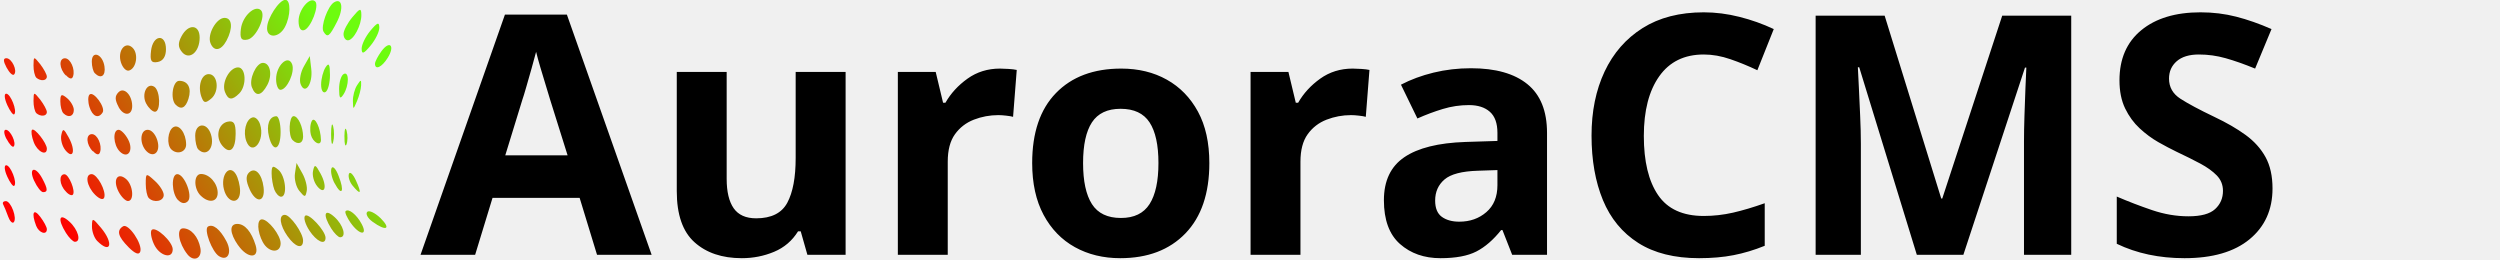
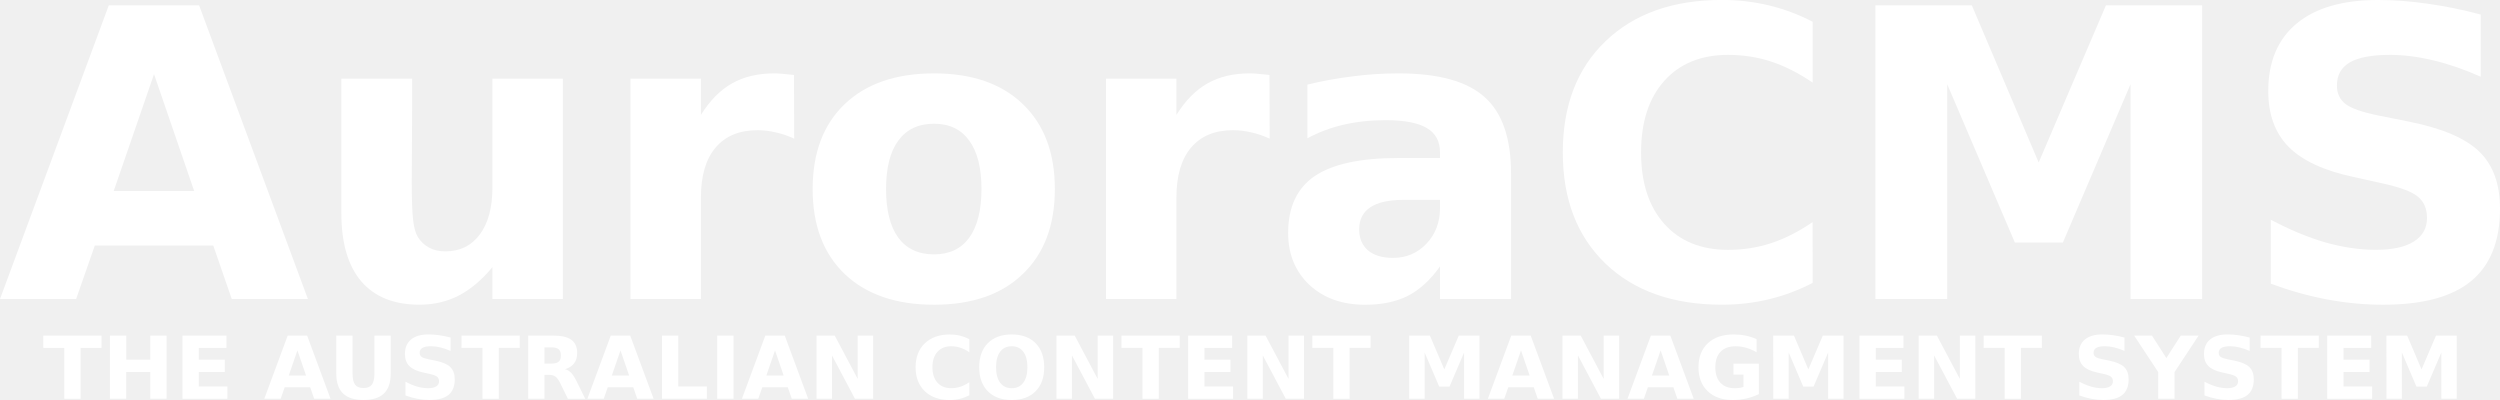
- <svg xmlns="http://www.w3.org/2000/svg" xmlns:xlink="http://www.w3.org/1999/xlink" width="1000" height="104" viewBox="0 0 1000 104" version="1.1" id="svg13">
-   <defs id="defs10">
-     <linearGradient id="linearGradient4156">
-       <stop style="stop-color:#ff0000;stop-opacity:1;" offset="0" id="stop4158" />
-       <stop style="stop-color:#6dfc0e;stop-opacity:1" offset="1" id="stop4160" />
-     </linearGradient>
-     <linearGradient xlink:href="#linearGradient4156" id="linearGradient4162" x1="0.448" y1="1051.87" x2="2.851" y2="1050.366" gradientUnits="userSpaceOnUse" gradientTransform="matrix(41.61447,0,0,41.61447,105.4215,-42735.901)" />
-   </defs>
-   <g id="layer1" transform="translate(0,-948.3622)">
-     <g id="g43" transform="matrix(1.116545,0,0,1.116545,-116.5749,-122.7138)">
-       <path id="path8" style="fill:url(#linearGradient4162);fill-opacity:1;fill-rule:nonzero;stroke-width:41.614" d="m 171.554,1050.391 c -3.159,-3.953 -4.053,-9.313 -1.548,-9.313 2.838,0 5.446,2.996 6.191,7.079 0.67,3.662 -2.33,5.123 -4.642,2.247 z m 11.323,0.666 c -2.505,-1.54 -5.537,-9.642 -3.974,-10.608 1.785,-1.082 4.333,0.915 6.613,5.244 2.131,4.037 0.52,7.316 -2.638,5.364 z m -32.394,-3.204 c -3.816,-3.829 -4.397,-6.013 -1.981,-7.507 1.914,-1.165 7.054,6.384 6.16,9.064 -0.437,1.29 -1.831,0.791 -4.177,-1.54 z m 9.064,-1.124 c -1.011,-2.206 -1.361,-4.507 -0.782,-5.09 1.419,-1.415 7.518,4.224 7.518,6.954 0,3.704 -4.805,2.372 -6.737,-1.873 z m 30.178,0.458 c -3.1,-4.428 -3.221,-7.694 -0.291,-7.694 2.684,0 5.054,2.788 6.55,7.649 1.494,4.877 -2.855,4.906 -6.262,0 z m 8.822,-1.165 c -2.014,-3.787 -2.181,-8.161 -0.291,-8.161 2.247,0 6.691,5.697 6.691,8.581 0,3.704 -4.339,3.412 -6.384,-0.416 z m -59.316,-0.416 c -1.061,-1.082 -1.91,-3.412 -1.877,-5.235 0.042,-3.163 0.166,-3.121 3.221,0.499 4.667,5.606 3.533,9.609 -1.34,4.736 z m 68.208,-1.665 c -2.813,-3.995 -3.283,-7.694 -0.986,-7.694 1.927,0 6.532,6.496 6.532,9.218 0,3.204 -2.776,2.414 -5.545,-1.54 z m -79.415,-1.248 c -3.109,-4.973 -2.397,-7.324 1.223,-4.037 3.175,2.871 4.381,7.245 1.998,7.245 -0.674,0 -2.122,-1.456 -3.221,-3.204 z m 87.194,-0.874 c -1.469,-2.247 -2.147,-4.598 -1.511,-5.235 1.211,-1.207 7.326,5.372 7.326,7.878 0,2.83 -3.192,1.373 -5.817,-2.622 z m 7.815,-0.749 c -3.109,-4.973 -2.397,-7.324 1.223,-4.037 3.175,2.871 4.381,7.245 1.997,7.245 -0.674,0 -2.122,-1.456 -3.221,-3.204 z m -105.691,-0.957 c -1.76,-4.586 -0.924,-6.375 1.49,-3.163 1.298,1.706 2.364,3.704 2.364,4.428 0,2.289 -2.842,1.373 -3.853,-1.248 z m 112.679,-0.999 c -1.357,-1.956 -2.172,-3.829 -1.81,-4.186 1.074,-1.082 3.953,1.207 5.754,4.582 2.339,4.37 -0.828,4.037 -3.945,-0.416 z m 7.831,-0.416 c -1.719,-1.248 -2.559,-2.83 -1.873,-3.537 0.687,-0.666 2.838,0.416 4.784,2.289 3.941,3.953 1.939,4.798 -2.909,1.248 z m -130.554,-1.914 c -0.599,-1.665 -1.386,-3.579 -1.744,-4.253 -0.375,-0.666 0.083,-1.207 0.945,-1.207 1.852,0 4.157,6.246 2.805,7.599 -0.504,0.499 -1.407,-0.458 -2.006,-2.122 z m 60.919,-5.784 c -2.355,-2.372 -2.572,-9.338 -0.291,-9.338 2.559,0 5.629,7.861 3.787,9.704 -1.015,0.999 -2.247,0.874 -3.5,-0.416 z m -29.782,-1.998 c -2.984,-2.996 -3.691,-7.345 -1.194,-7.345 1.989,0 5.277,6.076 4.518,8.356 -0.333,1.04 -1.673,0.624 -3.325,-0.999 z m 8.508,-0.957 c -2.239,-4.191 -0.545,-7.27 2.576,-4.682 2.568,2.122 3.092,7.932 0.72,7.932 -0.853,0 -2.339,-1.456 -3.296,-3.246 z m 10.753,2.164 c -0.591,-0.583 -1.074,-2.871 -1.074,-5.077 0,-3.912 0.083,-3.953 3.221,-1.082 1.773,1.581 3.221,3.87 3.221,5.081 0,2.247 -3.496,2.955 -5.368,1.082 z m 18.573,-0.874 c -2.576,-2.58 -2.468,-7.728 0.166,-7.728 2.988,0 5.958,3.371 5.958,6.762 0,3.329 -3.258,3.829 -6.119,0.957 z m 8.361,-2.206 c -1.278,-5.089 1.902,-9.209 4.242,-5.506 0.836,1.332 1.531,4.037 1.544,6.026 0.035,5.035 -4.493,4.628 -5.785,-0.541 z m 9.231,0 c -1.369,-2.996 -1.452,-4.823 -0.291,-6.001 2.21,-2.205 4.676,0.416 5.264,5.256 0.637,5.397 -2.647,5.888 -4.987,0.749 z m -65.929,0.666 c -2.272,-2.289 -2.526,-6.092 -0.416,-6.092 1.581,0 4.091,6.213 2.967,7.341 -0.375,0.416 -1.515,0 -2.563,-1.248 z m 74.757,-0.583 c -0.537,-1.415 -0.978,-4.037 -0.978,-5.83 0,-2.747 0.416,-2.955 2.414,-1.29 2.597,2.164 3.354,9.663 0.978,9.663 -0.791,0 -1.877,-1.165 -2.414,-2.538 z m 8.963,0.458 c -1.174,-1.415 -1.885,-4.249 -1.573,-6.292 l 0.562,-3.704 2.081,3.704 c 1.144,2.039 1.852,4.869 1.573,6.292 -0.462,2.372 -0.682,2.372 -2.643,0 z m -94.995,-3.579 c -2.156,-4.732 0.375,-5.539 2.871,-0.915 2.022,3.787 2.093,4.94 0.333,4.94 -0.745,0 -2.176,-1.831 -3.188,-4.037 z m 101.368,1.873 c -1.149,-1.373 -1.814,-3.829 -1.481,-5.41 0.533,-2.538 0.857,-2.455 2.651,0.832 2.559,4.64 1.69,8.044 -1.174,4.594 z m 6.256,-0.999 c -1.015,-1.873 -1.523,-4.311 -1.128,-5.368 0.375,-1.04 1.548,0 2.563,2.705 2.218,5.58 1.169,7.511 -1.436,2.622 z m 6.46,0.832 c -1.078,-1.29 -1.681,-3.204 -1.344,-4.207 0.333,-0.999 1.477,0 2.534,2.372 2.147,4.719 1.731,5.368 -1.19,1.831 z m -123.744,-3.288 c -1.011,-2.206 -1.178,-4.037 -0.375,-4.037 1.586,0 4.037,6.238 2.896,7.374 -0.375,0.416 -1.519,-1.123 -2.526,-3.329 z m 20.849,-9.417 c -1.149,-1.373 -1.814,-3.829 -1.481,-5.41 0.533,-2.538 0.857,-2.455 2.651,0.832 2.559,4.64 1.69,8.04 -1.174,4.59 z m 9.834,0.416 c -2.418,-2.414 -2.622,-6.18 -0.333,-6.18 1.943,0 3.729,3.953 2.901,6.45 -0.375,1.165 -1.236,1.04 -2.568,-0.416 z m 9.602,0 c -2.31,-2.33 -2.576,-7.732 -0.375,-7.732 0.853,0 2.372,1.54 3.371,3.412 2.147,3.995 -0.083,7.241 -2.992,4.336 z m 9.662,0 c -2.672,-2.663 -2.426,-7.732 0.375,-7.732 2.78,0 5.042,6.18 3.005,8.215 -0.857,0.874 -2.235,0.666 -3.379,-0.499 z m -40.445,-3.288 c -0.753,-1.998 -1.032,-3.995 -0.62,-4.424 0.849,-0.916 5.317,4.756 5.317,6.746 0,2.788 -3.396,1.124 -4.695,-2.33 z m 49.247,2.538 c -1.702,-1.706 -1.248,-6.679 0.716,-7.894 2.077,-1.29 4.59,2.081 4.626,6.151 0.024,2.788 -3.246,3.829 -5.343,1.748 z m 9.662,0 c -0.591,-0.583 -1.074,-2.747 -1.074,-4.832 0,-4.623 4.208,-5.035 5.632,-0.541 1.515,4.773 -1.548,8.389 -4.558,5.381 z m 8.638,-1.29 c -2.588,-3.121 -1.477,-7.948 1.981,-8.614 2.16,-0.416 2.801,0.583 2.801,4.315 0,5.705 -2.068,7.566 -4.782,4.299 z m -77.271,-2.33 c -0.99,-1.831 -1.128,-3.371 -0.291,-3.371 1.656,0 3.941,4.877 2.813,6.005 -0.375,0.416 -1.523,-0.791 -2.509,-2.663 z m 85.891,0.749 c -1.253,-3.288 -0.166,-7.761 2.064,-8.502 1.032,-0.416 2.318,0.749 2.855,2.455 1.864,5.868 -2.792,11.59 -4.918,6.047 z m 8.118,-1.623 c -1.045,-4.161 0.083,-7.341 2.63,-7.341 0.832,0 1.515,2.538 1.515,5.639 0,6.454 -2.676,7.557 -4.145,1.706 z m 22.234,-0.915 c 0,-3.079 0.333,-4.37 0.737,-2.83 0.416,1.54 0.416,4.078 0,5.635 -0.416,1.54 -0.737,0.416 -0.737,-2.83 z m 4.771,0.791 c 0.033,-2.663 0.375,-3.537 0.803,-1.998 0.416,1.581 0.375,3.745 -0.042,4.831 -0.441,1.082 -0.774,0 -0.741,-2.83 z m -18.564,1.332 c -1.598,-1.581 -1.298,-8.589 0.375,-8.589 1.606,0 3.392,3.87 3.392,7.378 0,2.414 -1.939,3.038 -3.758,1.207 z m 6.558,-1.956 c -0.437,-1.665 -0.25,-3.912 0.375,-4.969 1.057,-1.706 3.15,2.705 3.225,6.804 0.042,2.538 -2.859,1.04 -3.62,-1.831 z M 106.998,996.875 c -1.011,-2.206 -1.178,-4.037 -0.375,-4.037 1.586,0 4.037,6.238 2.896,7.378 -0.375,0.416 -1.519,-1.124 -2.526,-3.329 z m 10.439,2.955 c -0.591,-0.583 -1.049,-2.58 -1.024,-4.428 0.042,-3.288 0.083,-3.288 2.414,-0.416 1.298,1.706 2.364,3.704 2.364,4.428 0,1.581 -2.272,1.706 -3.758,0.416 z m 9.662,0 c -0.591,-0.583 -1.074,-2.497 -1.074,-4.224 0,-2.622 0.416,-2.83 2.414,-1.165 1.327,1.124 2.414,2.996 2.414,4.224 0,2.33 -1.96,2.955 -3.758,1.165 z m 9.355,-2.247 c -0.583,-1.831 -0.574,-3.829 0.023,-4.424 1.407,-1.415 5.814,4.59 4.7,6.392 -1.477,2.372 -3.625,1.498 -4.723,-1.956 z m 10.437,-0.013 c -1.373,-2.58 -1.377,-3.912 -0.014,-5.264 1.935,-1.956 4.838,0.957 4.888,4.894 0.042,3.579 -3.025,3.829 -4.875,0.416 z m 9.899,-1.165 c -1.806,-3.371 0.25,-7.69 2.871,-6.063 2.193,1.373 2.393,8.968 0.25,8.968 -0.853,0 -2.256,-1.29 -3.109,-2.913 z m 10.566,0.416 c -2.052,-2.039 -1.103,-8.589 1.248,-8.589 3.183,0 4.528,2.622 3.313,6.454 -1.04,3.288 -2.655,4.037 -4.558,2.122 z m 63.477,-1.332 c -0.042,-1.789 0.612,-4.307 1.473,-5.635 1.386,-2.164 1.552,-2.164 1.473,0 -0.042,1.332 -0.712,3.87 -1.473,5.635 -1.386,3.204 -1.386,3.204 -1.473,0 z m -54.201,-1.332 c -1.477,-3.87 -0.125,-8.327 2.555,-8.327 3.288,0 3.916,6.255 0.882,8.777 -2.035,1.706 -2.647,1.623 -3.433,-0.458 z m 8.347,-1.997 c -1.261,-3.288 1.677,-8.739 4.71,-8.739 2.867,0 3.171,6.596 0.424,9.338 -2.593,2.58 -3.97,2.414 -5.136,-0.583 z m 40.91,-0.999 c -0.014,-2.372 0.699,-4.782 1.586,-5.327 2.056,-1.29 2.056,4.078 0,7.245 -1.219,1.873 -1.565,1.456 -1.586,-1.914 z m -31.248,-0.624 c -1.107,-2.871 1.544,-8.739 3.953,-8.739 2.63,0 3.491,4.34 1.569,7.928 -2.135,3.995 -4.191,4.29 -5.525,0.791 z m 24.806,-0.999 c 0.014,-2.039 0.728,-4.806 1.586,-6.134 1.186,-1.831 1.565,-1.165 1.586,2.705 0.013,2.83 -0.699,5.589 -1.586,6.134 -0.899,0.541 -1.598,-0.666 -1.586,-2.705 z m -16.128,-1.914 c 0,-4.927 4.348,-8.968 5.741,-5.335 1.074,2.788 -1.831,9.164 -4.188,9.164 -0.853,0 -1.552,-1.706 -1.552,-3.829 z m 8.786,1.789 c -0.541,-1.415 -0.025,-4.245 1.144,-6.305 l 2.127,-3.745 0.541,4.623 c 0.628,5.368 -2.256,9.48 -3.808,5.431 z m -94.67,-2.289 c -0.591,-0.583 -1.049,-2.58 -1.024,-4.428 0.042,-3.288 0.083,-3.288 2.414,-0.416 1.298,1.706 2.364,3.704 2.364,4.428 0,1.581 -2.272,1.706 -3.758,0.416 z m 10.581,-0.791 c -2.418,-2.414 -2.622,-6.18 -0.333,-6.18 1.943,0 3.729,3.953 2.901,6.45 -0.375,1.165 -1.236,1.04 -2.568,-0.416 z m -21.243,-2.83 c -1.244,-2.33 -1.269,-3.371 -0.083,-3.371 1.952,0 4.078,4.515 2.751,5.843 -0.479,0.499 -1.681,-0.624 -2.672,-2.497 z m 31.596,1.998 c -0.591,-0.583 -1.074,-2.455 -1.074,-4.161 0,-4.174 3.891,-2.705 4.541,1.748 0.499,3.371 -1.269,4.619 -3.466,2.414 z m 9.37,-3.829 c -1.344,-4.236 1.569,-7.878 4.2,-5.248 2.139,2.122 1.369,7.233 -1.223,8.098 -1.032,0.416 -2.372,-0.957 -2.98,-2.871 z m 91.006,0.416 c 0,-0.707 1.028,-2.705 2.285,-4.424 2.996,-4.12 5.002,-2.039 2.272,2.33 -2.118,3.412 -4.556,4.507 -4.556,2.081 z m -80.234,-4.594 c 0.666,-5.801 5.354,-6.296 5.354,-0.583 0,2.58 -1.032,4.203 -2.938,4.569 -2.376,0.458 -2.838,-0.416 -2.414,-3.995 z m 11.092,0.416 c -1.44,-1.748 -1.481,-3.204 -0.166,-5.655 2.447,-4.578 6.496,-4.261 6.496,0.499 0,5.231 -3.745,8.277 -6.339,5.152 z m 64.364,-1.165 c -0.029,-1.457 1.373,-4.349 3.113,-6.442 2.484,-2.996 3.179,-3.246 3.221,-1.165 0.029,1.457 -1.373,4.353 -3.113,6.442 -2.484,2.996 -3.179,3.246 -3.221,1.165 z m -54.174,-2.081 c -1.186,-3.079 2.135,-8.985 5.062,-8.985 2.751,0 3.067,3.704 0.691,8.161 -1.964,3.662 -4.521,4.037 -5.754,0.832 z m 10.923,-5.056 c 0.537,-4.536 5.09,-8.752 7.187,-6.654 1.952,1.956 -1.681,9.9 -4.805,10.503 -2.322,0.458 -2.801,-0.416 -2.385,-3.87 z m 36.756,1.873 c 0,-1.248 1.423,-3.953 3.167,-6.038 2.751,-3.288 3.175,-3.412 3.221,-0.874 0.083,3.704 -2.805,9.151 -4.834,9.151 -0.853,0 -1.552,-0.999 -1.552,-2.247 z m -27.376,-2.247 c 0,-3.371 4.342,-10.017 6.533,-10.017 2.022,0 1.935,5.872 -0.166,9.767 -2.089,3.912 -6.385,4.078 -6.385,0.416 z m 20.213,1.373 c -1.103,-1.789 1.502,-9.097 3.733,-10.474 2.984,-1.831 3.575,2.164 1.04,7.07 -2.709,5.235 -3.354,5.697 -4.772,3.412 z m -8.94,-3.829 c 0,-4.078 4.087,-8.86 5.975,-6.97 1.515,1.498 -1.552,9.463 -3.962,10.262 -1.244,0.416 -2.014,-0.832 -2.014,-3.288 z" />
-       <text id="text19" y="1050.567" x="255.06" style="font-style:normal;font-weight:normal;font-size:40px;line-height:1.25;font-family:sans-serif;letter-spacing:0px;word-spacing:0px;fill:#000000;fill-opacity:1;stroke:none" xml:space="preserve">
-         <tspan style="font-style:normal;font-variant:normal;font-weight:bold;font-stretch:normal;font-size:120px;font-family:sans-serif;-inkscape-font-specification:'sans-serif Bold'" y="1050.567" x="255.06" id="tspan17">AuroraCMS</tspan>
-       </text>
-     </g>
-   </g>
+ <svg xmlns="http://www.w3.org/2000/svg" role="img" focusable="false" aria-hidden="true" viewBox="0 0 100 16" style="fill:#ffffff;">
+   <path d="M 8.53,9.82 H 3.793 L 3.045,11.961 H 0 L 4.352,0.212 h 3.612 l 4.352,11.748 H 9.27 Z M 4.548,7.641 H 7.767 L 6.161,2.966 Z" />
+   <path d="M 13.653,8.53 V 3.147 h 2.833 v 0.881 q 0,0.716 -0.008,1.802 -0.008,1.078 -0.008,1.44 0,1.062 0.055,1.534 0.055,0.464 0.189,0.677 0.173,0.276 0.449,0.425 0.283,0.149 0.645,0.149 0.881,0 1.385,-0.677 0.504,-0.677 0.504,-1.881 V 3.147 h 2.817 v 8.813 h -2.817 v -1.275 q -0.637,0.771 -1.353,1.141 -0.708,0.362 -1.566,0.362 -1.527,0 -2.329,-0.936 -0.795,-0.936 -0.795,-2.723 z" />
+   <path d="m 31.767,5.547 q -0.37,-0.173 -0.74,-0.252 -0.362,-0.087 -0.732,-0.087 -1.086,0 -1.676,0.7 -0.582,0.693 -0.582,1.991 v 4.061 H 25.22 V 3.147 h 2.817 v 1.448 q 0.543,-0.866 1.243,-1.259 0.708,-0.401 1.692,-0.401 0.142,0 0.307,0.016 0.165,0.011 0.48,0.047 z" />
+   <path d="m 37.362,4.949 q -0.936,0 -1.432,0.677 -0.488,0.669 -0.488,1.936 0,1.267 0.488,1.944 0.496,0.669 1.432,0.669 0.921,0 1.409,-0.669 0.488,-0.677 0.488,-1.944 0,-1.267 -0.488,-1.936 -0.488,-0.677 -1.409,-0.677 z m 0,-2.014 q 2.274,0 3.549,1.228 1.283,1.228 1.283,3.399 0,2.172 -1.283,3.399 -1.275,1.228 -3.549,1.228 -2.282,0 -3.573,-1.228 -1.283,-1.228 -1.283,-3.399 0,-2.172 1.283,-3.399 1.291,-1.228 3.573,-1.228 z" />
+   <path d="m 50.787,5.547 q -0.37,-0.173 -0.74,-0.252 -0.362,-0.087 -0.732,-0.087 -1.086,0 -1.676,0.7 -0.582,0.693 -0.582,1.991 v 4.061 H 44.24 V 3.147 h 2.817 v 1.448 q 0.543,-0.866 1.243,-1.259 0.708,-0.401 1.692,-0.401 0.142,0 0.307,0.016 0.165,0.011 0.48,0.047 z" />
+   <path d="m 56.138,7.995 q -0.881,0 -1.33,0.299 -0.441,0.299 -0.441,0.881 0,0.535 0.354,0.842 0.362,0.299 0.999,0.299 0.795,0 1.338,-0.567 0.543,-0.575 0.543,-1.432 V 7.995 Z m 4.304,-1.062 v 5.028 h -2.841 v -1.306 q -0.567,0.803 -1.275,1.173 -0.708,0.362 -1.723,0.362 -1.369,0 -2.227,-0.795 -0.85,-0.803 -0.85,-2.077 0,-1.55 1.062,-2.274 1.07,-0.724 3.352,-0.724 h 1.66 V 6.098 q 0,-0.669 -0.527,-0.976 -0.527,-0.315 -1.645,-0.315 -0.905,0 -1.684,0.181 -0.779,0.181 -1.448,0.543 V 3.384 q 0.905,-0.22 1.818,-0.331 0.913,-0.118 1.826,-0.118 2.384,0 3.439,0.944 1.062,0.936 1.062,3.053 z" />
+   <path d="m 72.506,11.315 q -0.834,0.433 -1.739,0.653 -0.905,0.22 -1.889,0.22 -2.935,0 -4.651,-1.637 -1.715,-1.645 -1.715,-4.454 0,-2.817 1.715,-4.454 1.715,-1.645 4.651,-1.645 0.984,0 1.889,0.22 0.905,0.22 1.739,0.653 V 3.305 Q 71.664,2.73 70.845,2.463 70.027,2.195 69.122,2.195 q -1.621,0 -2.55,1.039 -0.929,1.039 -0.929,2.864 0,1.818 0.929,2.857 0.929,1.039 2.55,1.039 0.905,0 1.723,-0.268 0.818,-0.268 1.66,-0.842 z" />
+   <path d="m 75.016,0.212 h 3.856 l 2.675,6.287 2.691,-6.287 h 3.848 V 11.961 H 85.222 V 3.368 L 82.515,9.702 H 80.595 L 77.888,3.368 v 8.593 h -2.872 z" />
+   <path d="M 99.229,0.582 V 3.069 Q 98.261,2.636 97.34,2.416 96.42,2.195 95.601,2.195 q -1.086,0 -1.605,0.299 -0.519,0.299 -0.519,0.929 0,0.472 0.346,0.74 0.354,0.26 1.275,0.449 l 1.291,0.26 q 1.959,0.394 2.786,1.196 Q 100,6.869 100,8.349 q 0,1.944 -1.157,2.896 -1.149,0.944 -3.517,0.944 -1.117,0 -2.243,-0.212 -1.125,-0.212 -2.251,-0.63 V 8.789 q 1.125,0.598 2.172,0.905 1.054,0.299 2.03,0.299 0.992,0 1.519,-0.331 0.527,-0.331 0.527,-0.944 0,-0.551 -0.362,-0.85 Q 96.365,7.57 95.294,7.334 L 94.122,7.074 Q 92.359,6.696 91.541,5.87 90.73,5.044 90.73,3.643 q 0,-1.755 1.133,-2.699 1.133,-0.944 3.258,-0.944 0.968,0 1.991,0.149 1.023,0.142 2.117,0.433 z" />
+   <path d="m 1.732,13.423 h 2.329 v 0.493 H 3.223 v 2.035 H 2.571 V 13.916 H 1.732 Z" />
+   <path d="m 4.398,13.423 h 0.652 v 0.963 h 0.961 v -0.963 h 0.652 v 2.527 H 6.011 V 14.879 H 5.049 v 1.071 h -0.652 z" />
+   <path d="m 7.299,13.423 h 1.759 v 0.493 H 7.951 v 0.471 h 1.041 v 0.493 H 7.951 v 0.579 h 1.144 v 0.492 H 7.299 Z" />
+   <path d="m 12.407,15.49 h -1.019 l -0.161,0.46 h -0.655 l 0.936,-2.527 h 0.777 l 0.936,2.527 H 12.567 Z m -0.857,-0.469 h 0.692 l -0.345,-1.005 z" />
+   <path d="m 13.45,13.423 h 0.652 v 1.515 q 0,0.313 0.102,0.449 0.103,0.134 0.335,0.134 0.234,0 0.335,-0.134 0.103,-0.136 0.103,-0.449 v -1.515 h 0.652 v 1.515 q 0,0.537 -0.269,0.799 -0.269,0.262 -0.821,0.262 -0.55,0 -0.819,-0.262 -0.269,-0.262 -0.269,-0.799 z" />
+   <path d="m 18.024,13.503 v 0.535 q -0.208,-0.093 -0.406,-0.141 -0.198,-0.048 -0.374,-0.048 -0.234,0 -0.345,0.065 -0.112,0.065 -0.112,0.2 0,0.102 0.074,0.159 0.076,0.056 0.274,0.096 l 0.278,0.056 q 0.421,0.085 0.599,0.257 0.178,0.173 0.178,0.491 0,0.418 -0.249,0.623 -0.247,0.203 -0.757,0.203 -0.24,0 -0.482,-0.046 -0.242,-0.046 -0.484,-0.135 v -0.55 q 0.242,0.129 0.467,0.195 0.227,0.065 0.437,0.065 0.213,0 0.327,-0.072 0.113,-0.071 0.113,-0.203 0,-0.118 -0.078,-0.183 -0.076,-0.065 -0.306,-0.115 l -0.252,-0.056 q -0.379,-0.082 -0.555,-0.259 -0.174,-0.178 -0.174,-0.479 0,-0.378 0.244,-0.581 0.244,-0.203 0.701,-0.203 0.208,0 0.428,0.032 0.22,0.03 0.455,0.093 z" />
+   <path d="m 18.461,13.423 h 2.329 v 0.493 h -0.838 v 2.035 h -0.652 v -2.035 h -0.84 z" />
+   <path d="m 22.053,14.544 q 0.205,0 0.293,-0.076 0.09,-0.076 0.09,-0.251 0,-0.173 -0.09,-0.247 -0.088,-0.075 -0.293,-0.075 h -0.274 v 0.648 z m -0.274,0.45 v 0.956 h -0.652 v -2.527 h 0.995 q 0.499,0 0.731,0.168 0.234,0.168 0.234,0.53 0,0.251 -0.122,0.411 -0.12,0.161 -0.364,0.237 0.134,0.03 0.239,0.139 0.107,0.107 0.215,0.325 l 0.354,0.718 h -0.694 l -0.308,-0.628 q -0.093,-0.19 -0.19,-0.259 -0.095,-0.069 -0.254,-0.069 z" />
+   <path d="m 25.33,15.49 h -1.019 l -0.161,0.46 h -0.655 l 0.936,-2.527 h 0.777 l 0.936,2.527 h -0.655 z m -0.857,-0.469 h 0.692 l -0.345,-1.005 z" />
+   <path d="m 26.479,13.423 h 0.652 v 2.035 h 1.144 v 0.492 h -1.796 z" />
+   <path d="m 28.688,13.423 h 0.652 v 2.527 h -0.652 z" />
+   <path d="m 31.511,15.49 h -1.019 l -0.161,0.46 H 29.677 l 0.936,-2.527 h 0.777 l 0.936,2.527 H 31.671 Z m -0.857,-0.469 h 0.692 l -0.345,-1.005 z" />
+   <path d="m 32.661,13.423 h 0.728 l 0.919,1.733 v -1.733 h 0.618 v 2.527 h -0.728 l -0.919,-1.733 v 1.733 h -0.618 z" />
+   <path d="m 38.773,15.812 q -0.179,0.093 -0.374,0.141 -0.195,0.048 -0.406,0.048 -0.631,0 -1,-0.352 -0.369,-0.354 -0.369,-0.958 0,-0.606 0.369,-0.958 0.369,-0.354 1,-0.354 0.212,0 0.406,0.047 0.195,0.048 0.374,0.141 v 0.523 q -0.181,-0.124 -0.357,-0.181 -0.176,-0.058 -0.371,-0.058 -0.349,0 -0.548,0.223 -0.2,0.224 -0.2,0.616 0,0.391 0.2,0.614 0.2,0.223 0.548,0.223 0.195,0 0.371,-0.058 0.176,-0.058 0.357,-0.181 z" />
+   <path d="m 40.468,13.85 q -0.298,0 -0.462,0.22 -0.164,0.22 -0.164,0.62 0,0.398 0.164,0.618 0.164,0.22 0.462,0.22 0.3,0 0.464,-0.22 0.164,-0.22 0.164,-0.618 0,-0.4 -0.164,-0.62 -0.164,-0.22 -0.464,-0.22 z m 0,-0.472 q 0.609,0 0.955,0.349 0.345,0.349 0.345,0.963 0,0.613 -0.345,0.961 -0.345,0.349 -0.955,0.349 -0.608,0 -0.955,-0.349 -0.345,-0.349 -0.345,-0.961 0,-0.614 0.345,-0.963 0.347,-0.349 0.955,-0.349 z" />
+   <path d="m 42.26,13.423 h 0.728 l 0.919,1.733 v -1.733 h 0.618 v 2.527 h -0.728 l -0.919,-1.733 v 1.733 h -0.618 z" />
+   <path d="m 44.86,13.423 h 2.329 v 0.493 h -0.838 v 2.035 h -0.652 v -2.035 h -0.84 z" />
+   <path d="m 47.526,13.423 h 1.759 v 0.493 H 48.178 v 0.471 h 1.041 v 0.493 H 48.178 v 0.579 h 1.144 v 0.492 H 47.526 Z" />
+   <path d="m 49.894,13.423 h 0.728 l 0.919,1.733 v -1.733 h 0.618 v 2.527 h -0.728 l -0.919,-1.733 v 1.733 H 49.894 Z" />
+   <path d="m 52.494,13.423 h 2.329 v 0.493 h -0.838 v 2.035 h -0.652 v -2.035 h -0.84 z" />
+   <path d="m 56.367,13.423 h 0.829 l 0.576,1.353 0.579,-1.353 h 0.828 v 2.527 h -0.616 v -1.848 l -0.582,1.363 h -0.413 l -0.582,-1.363 v 1.848 h -0.618 z" />
+   <path d="m 61.35,15.49 h -1.019 l -0.161,0.46 h -0.655 l 0.936,-2.527 h 0.777 l 0.936,2.527 h -0.655 z m -0.857,-0.469 h 0.692 l -0.345,-1.005 z" />
+   <path d="m 62.5,13.423 h 0.728 l 0.919,1.733 v -1.733 h 0.618 v 2.527 h -0.728 l -0.919,-1.733 v 1.733 H 62.5 Z" />
+   <path d="m 66.935,15.49 h -1.019 l -0.161,0.46 H 65.1 l 0.936,-2.527 h 0.777 l 0.936,2.527 H 67.094 Z m -0.857,-0.469 h 0.692 l -0.345,-1.005 z" />
+   <path d="m 70.356,15.763 q -0.244,0.119 -0.506,0.178 -0.262,0.059 -0.542,0.059 -0.631,0 -1,-0.352 -0.369,-0.354 -0.369,-0.958 0,-0.611 0.376,-0.962 0.376,-0.35 1.029,-0.35 0.252,0 0.482,0.047 0.232,0.048 0.437,0.141 v 0.523 q -0.212,-0.12 -0.421,-0.179 -0.208,-0.059 -0.418,-0.059 -0.389,0 -0.601,0.218 -0.21,0.217 -0.21,0.621 0,0.401 0.203,0.62 0.203,0.218 0.577,0.218 0.102,0 0.188,-0.012 0.088,-0.013 0.157,-0.04 v -0.491 h -0.398 v -0.437 h 1.016 z" />
+   <path d="m 70.929,13.423 h 0.829 l 0.576,1.353 0.579,-1.353 h 0.828 v 2.527 h -0.616 v -1.848 l -0.582,1.363 h -0.413 l -0.582,-1.363 v 1.848 h -0.618 z" />
+   <path d="m 74.379,13.423 h 1.759 v 0.493 h -1.107 v 0.471 h 1.041 v 0.493 h -1.041 v 0.579 h 1.144 v 0.492 h -1.796 z" />
+   <path d="m 76.747,13.423 h 0.728 l 0.919,1.733 v -1.733 h 0.618 v 2.527 H 78.284 l -0.919,-1.733 v 1.733 h -0.618 z" />
+   <path d="m 79.347,13.423 h 2.329 v 0.493 h -0.838 v 2.035 h -0.652 v -2.035 h -0.84 z" />
+   <path d="m 84.979,13.503 v 0.535 q -0.208,-0.093 -0.406,-0.141 -0.198,-0.048 -0.374,-0.048 -0.234,0 -0.345,0.065 -0.112,0.065 -0.112,0.2 0,0.102 0.074,0.159 0.076,0.056 0.274,0.096 l 0.278,0.056 q 0.421,0.085 0.599,0.257 0.178,0.173 0.178,0.491 0,0.418 -0.249,0.623 -0.247,0.203 -0.757,0.203 -0.24,0 -0.482,-0.046 -0.242,-0.046 -0.484,-0.135 v -0.55 q 0.242,0.129 0.467,0.195 0.227,0.065 0.437,0.065 0.213,0 0.327,-0.072 0.113,-0.071 0.113,-0.203 0,-0.118 -0.078,-0.183 -0.076,-0.065 -0.306,-0.115 l -0.252,-0.056 q -0.379,-0.082 -0.555,-0.259 -0.174,-0.178 -0.174,-0.479 0,-0.378 0.244,-0.581 0.244,-0.203 0.701,-0.203 0.208,0 0.428,0.032 0.22,0.03 0.455,0.093 z" />
+   <path d="m 85.365,13.423 h 0.713 l 0.576,0.9 0.576,-0.9 h 0.714 l -0.963,1.462 v 1.065 h -0.652 v -1.065 z" />
+   <path d="m 89.986,13.503 v 0.535 q -0.208,-0.093 -0.406,-0.141 -0.198,-0.048 -0.374,-0.048 -0.234,0 -0.345,0.065 -0.112,0.065 -0.112,0.2 0,0.102 0.074,0.159 0.076,0.056 0.274,0.096 l 0.278,0.056 q 0.421,0.085 0.599,0.257 0.178,0.173 0.178,0.491 0,0.418 -0.249,0.623 -0.247,0.203 -0.757,0.203 -0.24,0 -0.482,-0.046 -0.242,-0.046 -0.484,-0.135 v -0.55 q 0.242,0.129 0.467,0.195 0.227,0.065 0.437,0.065 0.213,0 0.327,-0.072 0.113,-0.071 0.113,-0.203 0,-0.118 -0.078,-0.183 -0.076,-0.065 -0.306,-0.115 l -0.252,-0.056 q -0.379,-0.082 -0.555,-0.259 -0.174,-0.178 -0.174,-0.479 0,-0.378 0.244,-0.581 0.244,-0.203 0.701,-0.203 0.208,0 0.428,0.032 0.22,0.03 0.455,0.093 z" />
+   <path d="m 90.423,13.423 h 2.329 v 0.493 H 91.914 v 2.035 h -0.652 v -2.035 h -0.84 z" />
+   <path d="m 93.089,13.423 h 1.759 v 0.493 h -1.107 v 0.471 h 1.041 v 0.493 h -1.041 v 0.579 h 1.144 v 0.492 h -1.796 z" />
+   <path d="m 95.457,13.423 h 0.829 l 0.576,1.353 0.579,-1.353 h 0.828 v 2.527 h -0.616 v -1.848 l -0.582,1.363 h -0.413 l -0.582,-1.363 v 1.848 h -0.618 z" />
</svg>
